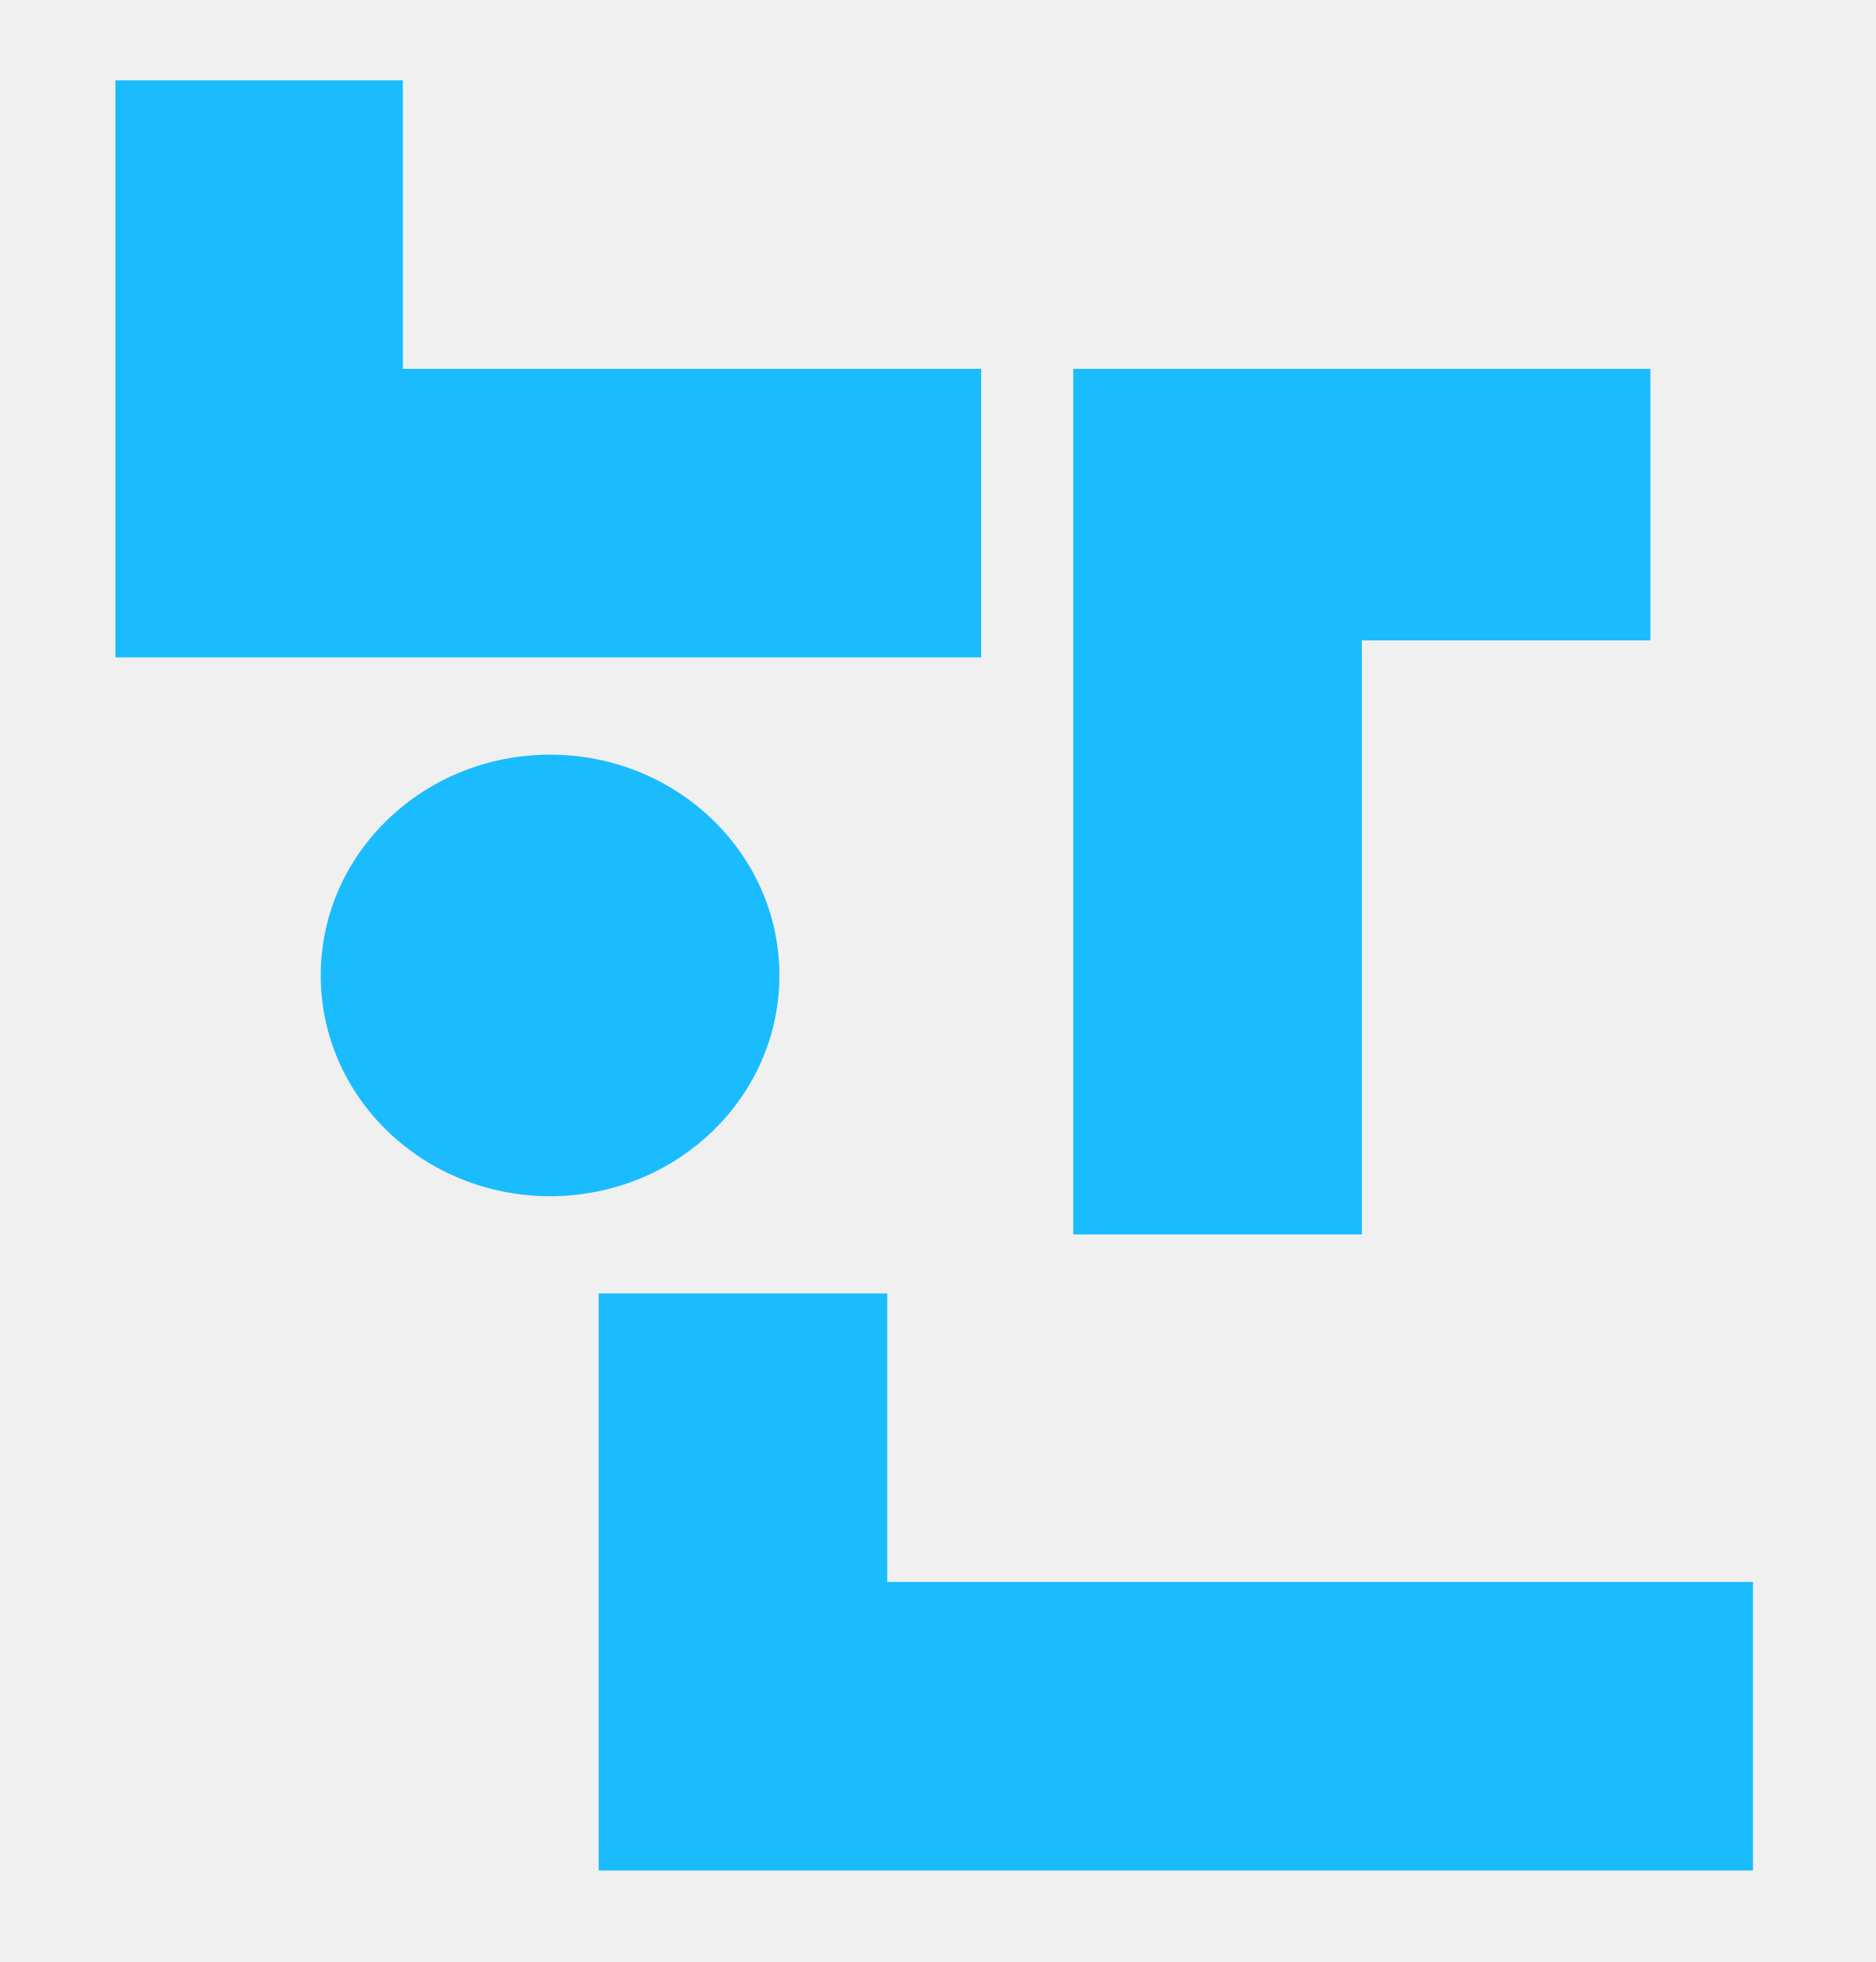
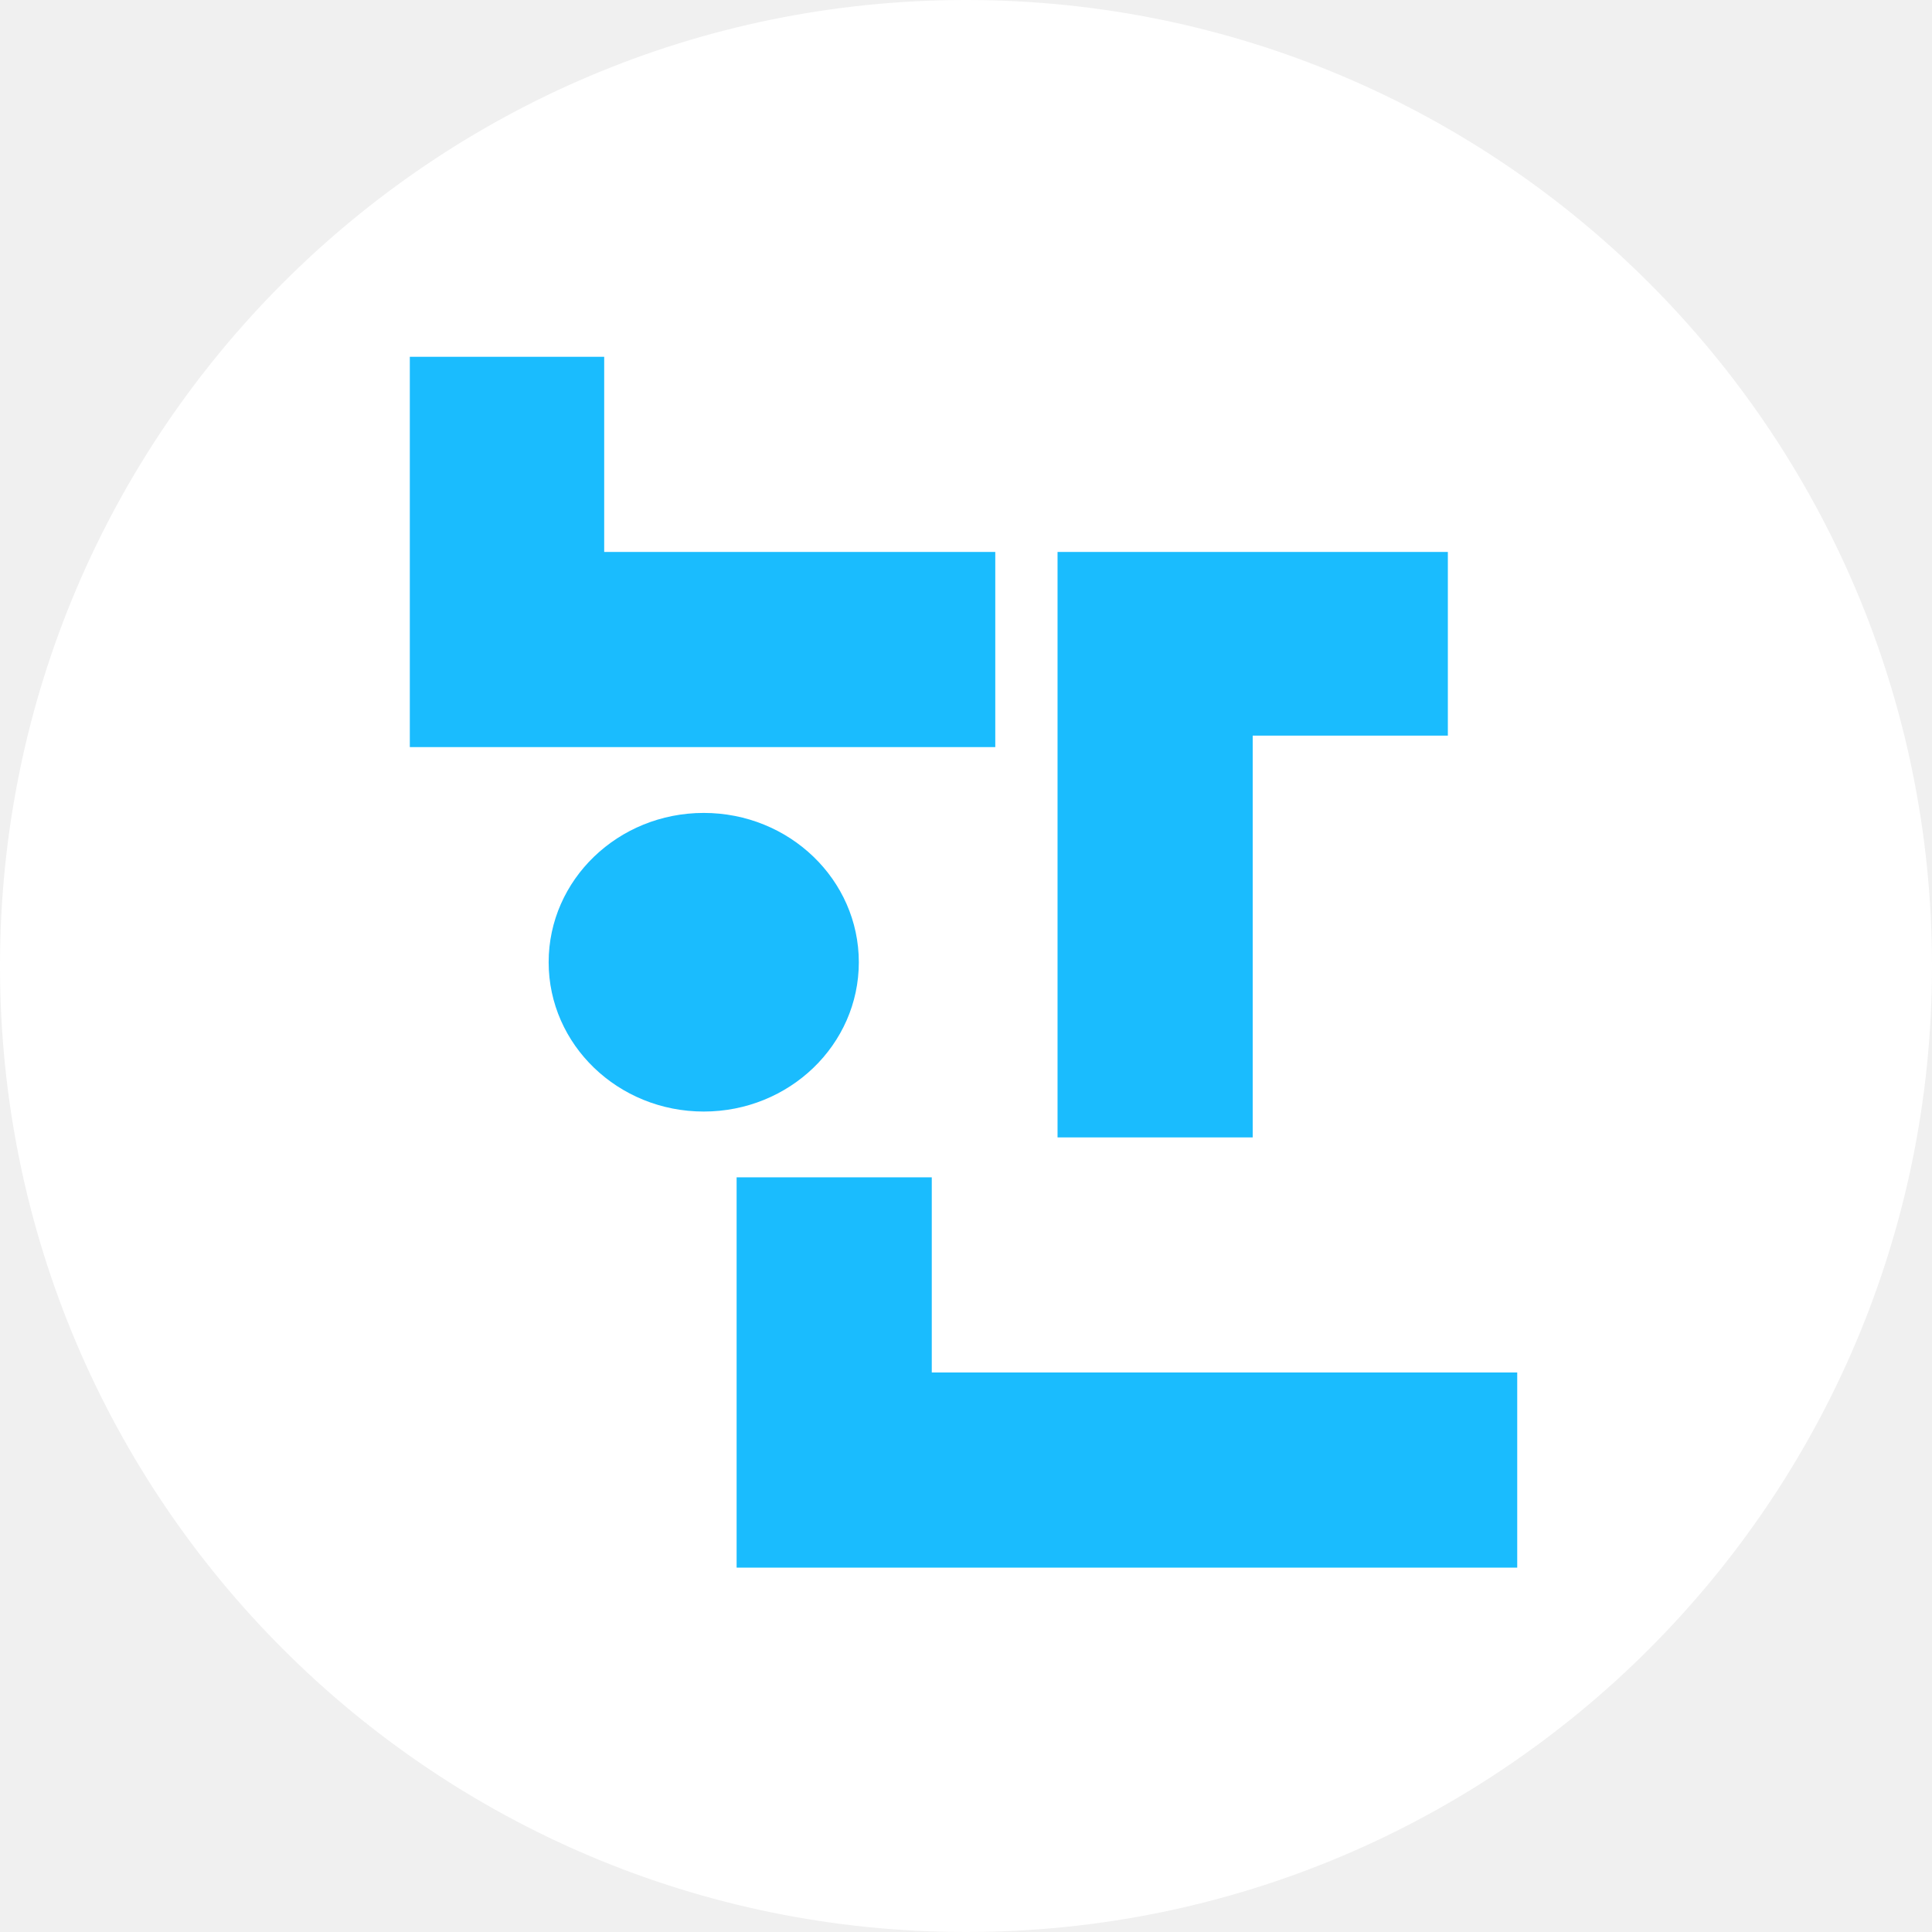
- <svg xmlns="http://www.w3.org/2000/svg" width="65" height="68" viewBox="0 0 65 68" fill="none">
-   <path d="M34 22.783H4V2.783H13.96V12.783H34V22.783Z" fill="#1ABCFE" />
-   <path d="M57.191 12.783V22.195H47.191V42.783H37.191V12.783H57.191Z" fill="#1ABCFE" />
-   <path d="M60.746 64.829H20.746V44.829H30.746V54.829H60.746V64.829Z" fill="#1ABCFE" />
-   <ellipse cx="19.061" cy="33.807" rx="7.947" ry="7.651" fill="#1ABCFE" />
+ <svg xmlns="http://www.w3.org/2000/svg" width="99" height="99" viewBox="0 0 99 99" fill="none">
+   <rect width="99" height="99" rx="49.5" fill="white" />
+   <path d="M51 38.283H21V18.283H30.96V28.283H51V38.283Z" fill="#1ABCFE" />
+   <path d="M74.191 28.283V37.695H64.191V58.283H54.191V28.283H74.191Z" fill="#1ABCFE" />
+   <path d="M77.746 80.329H37.746V60.329H47.746V70.329H77.746V80.329Z" fill="#1ABCFE" />
+   <ellipse cx="36.061" cy="49.307" rx="7.947" ry="7.651" fill="#1ABCFE" />
</svg>
